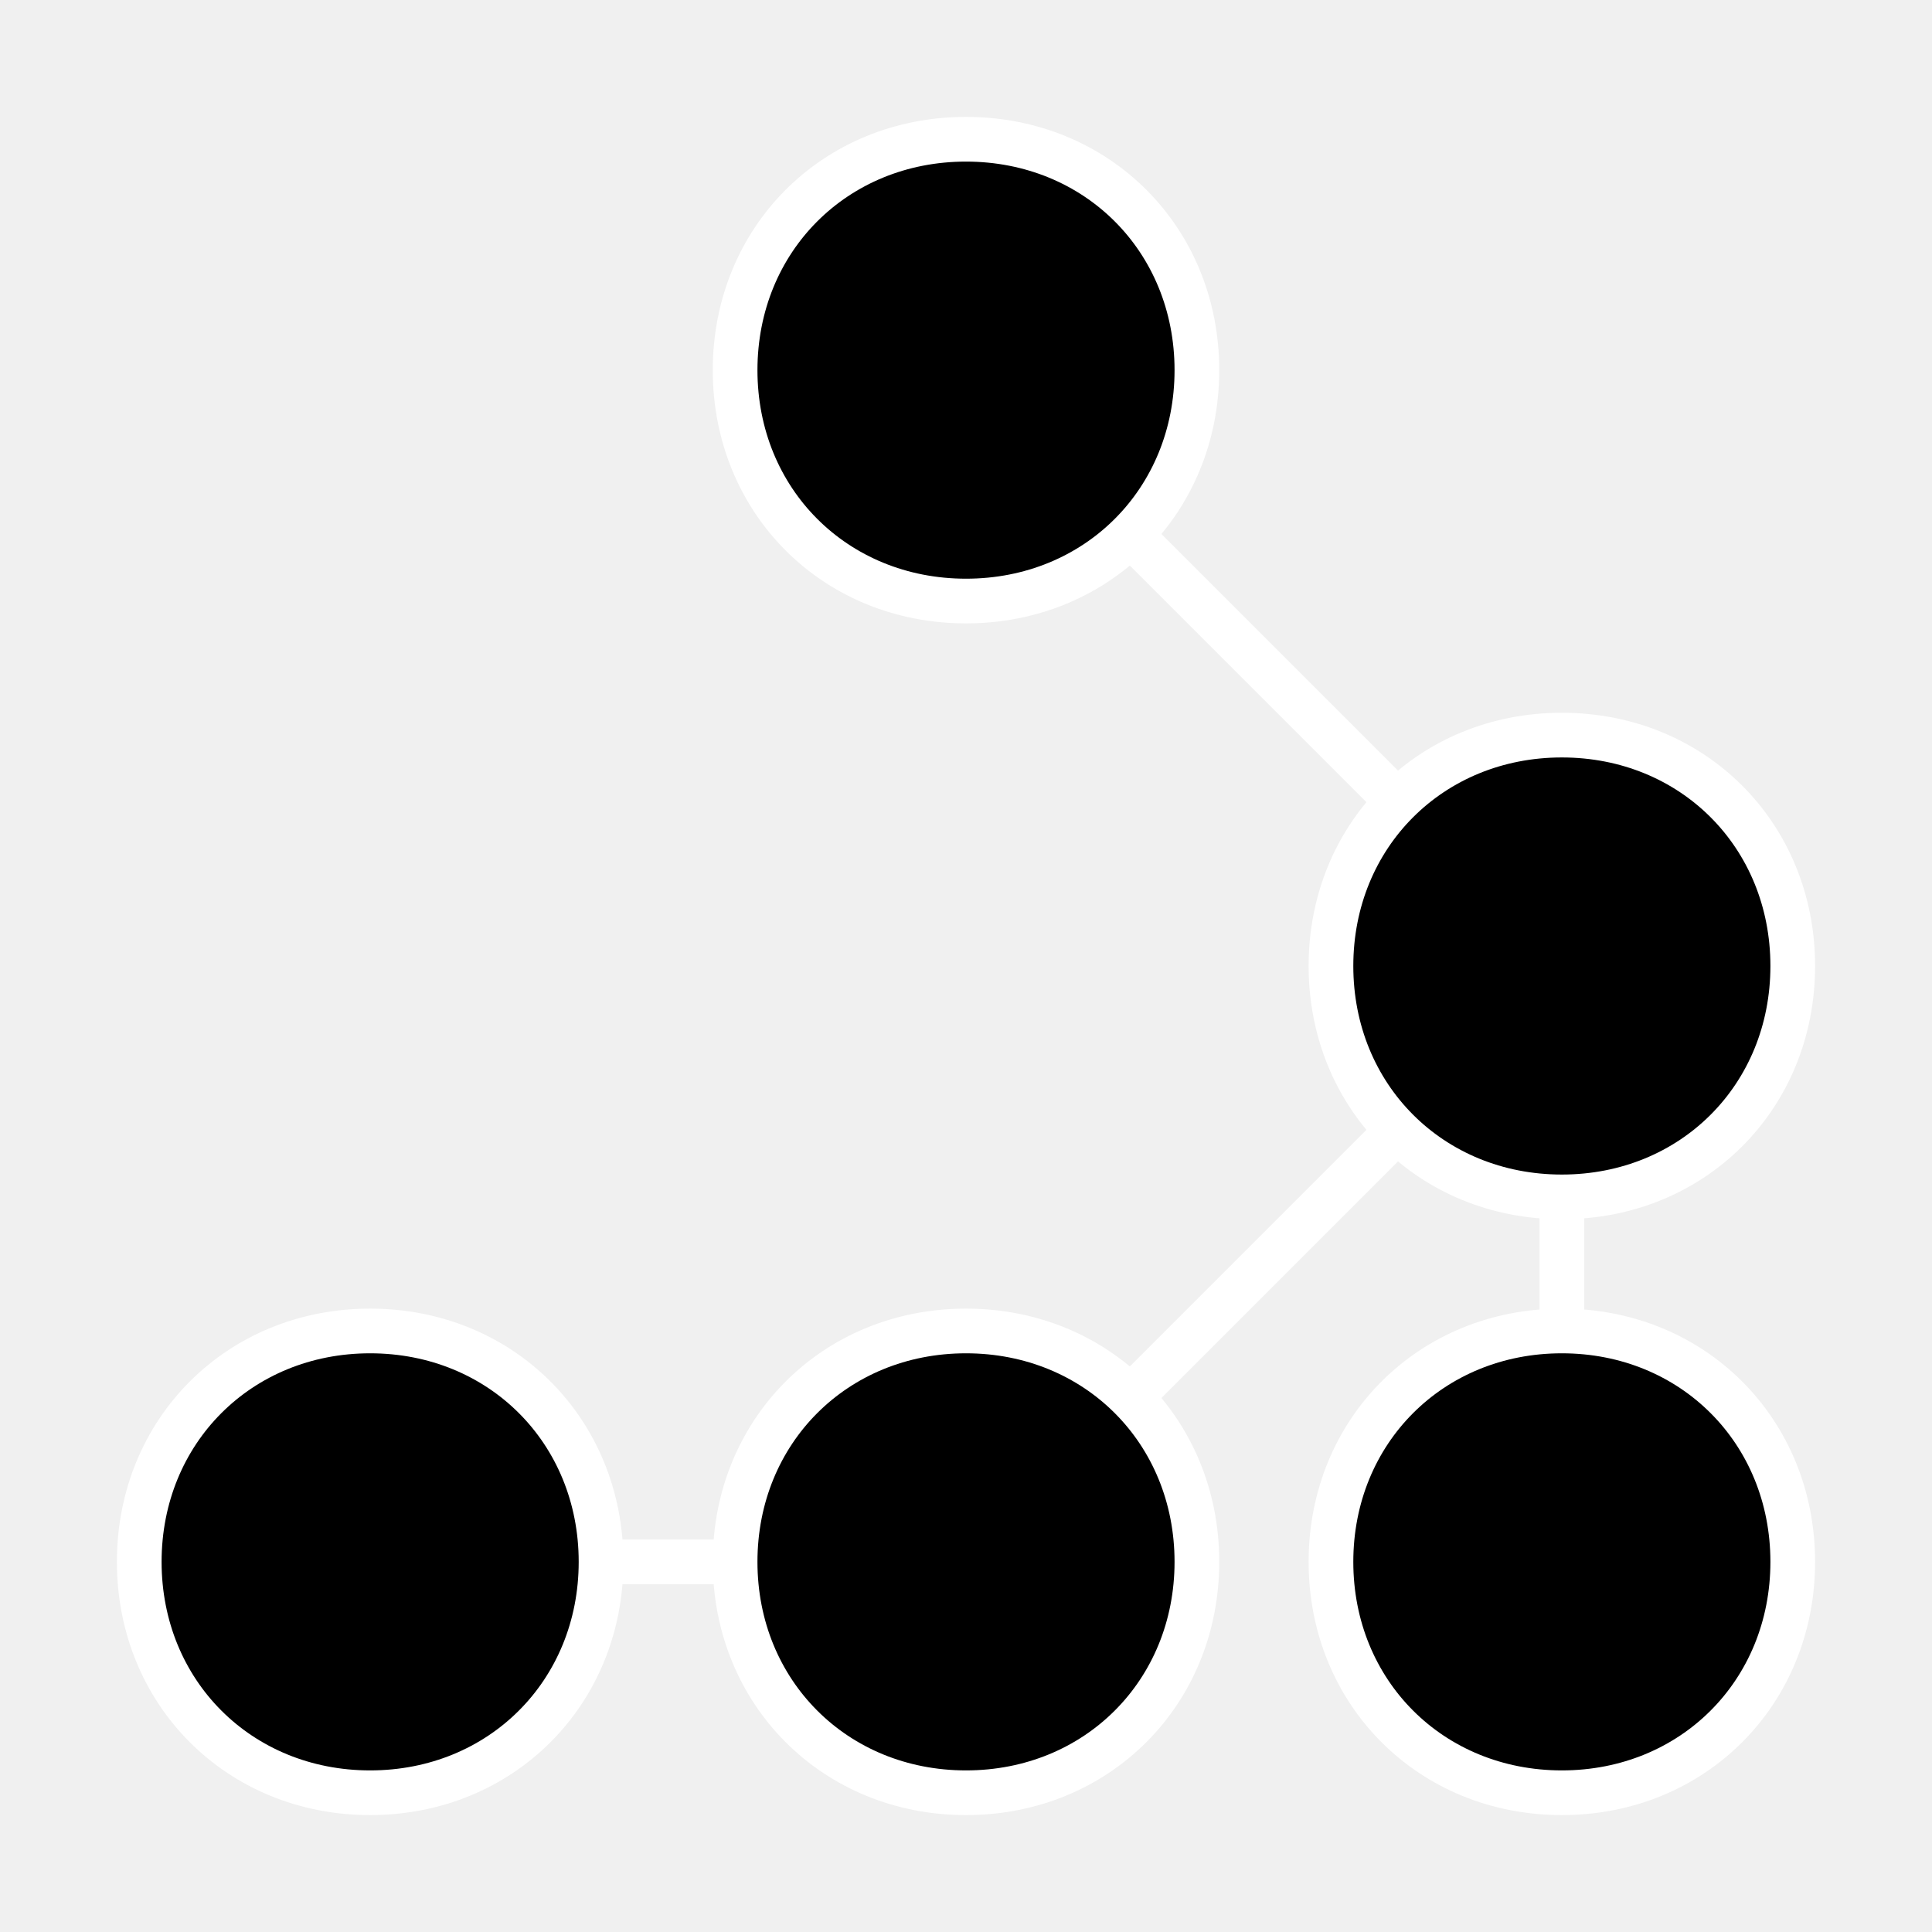
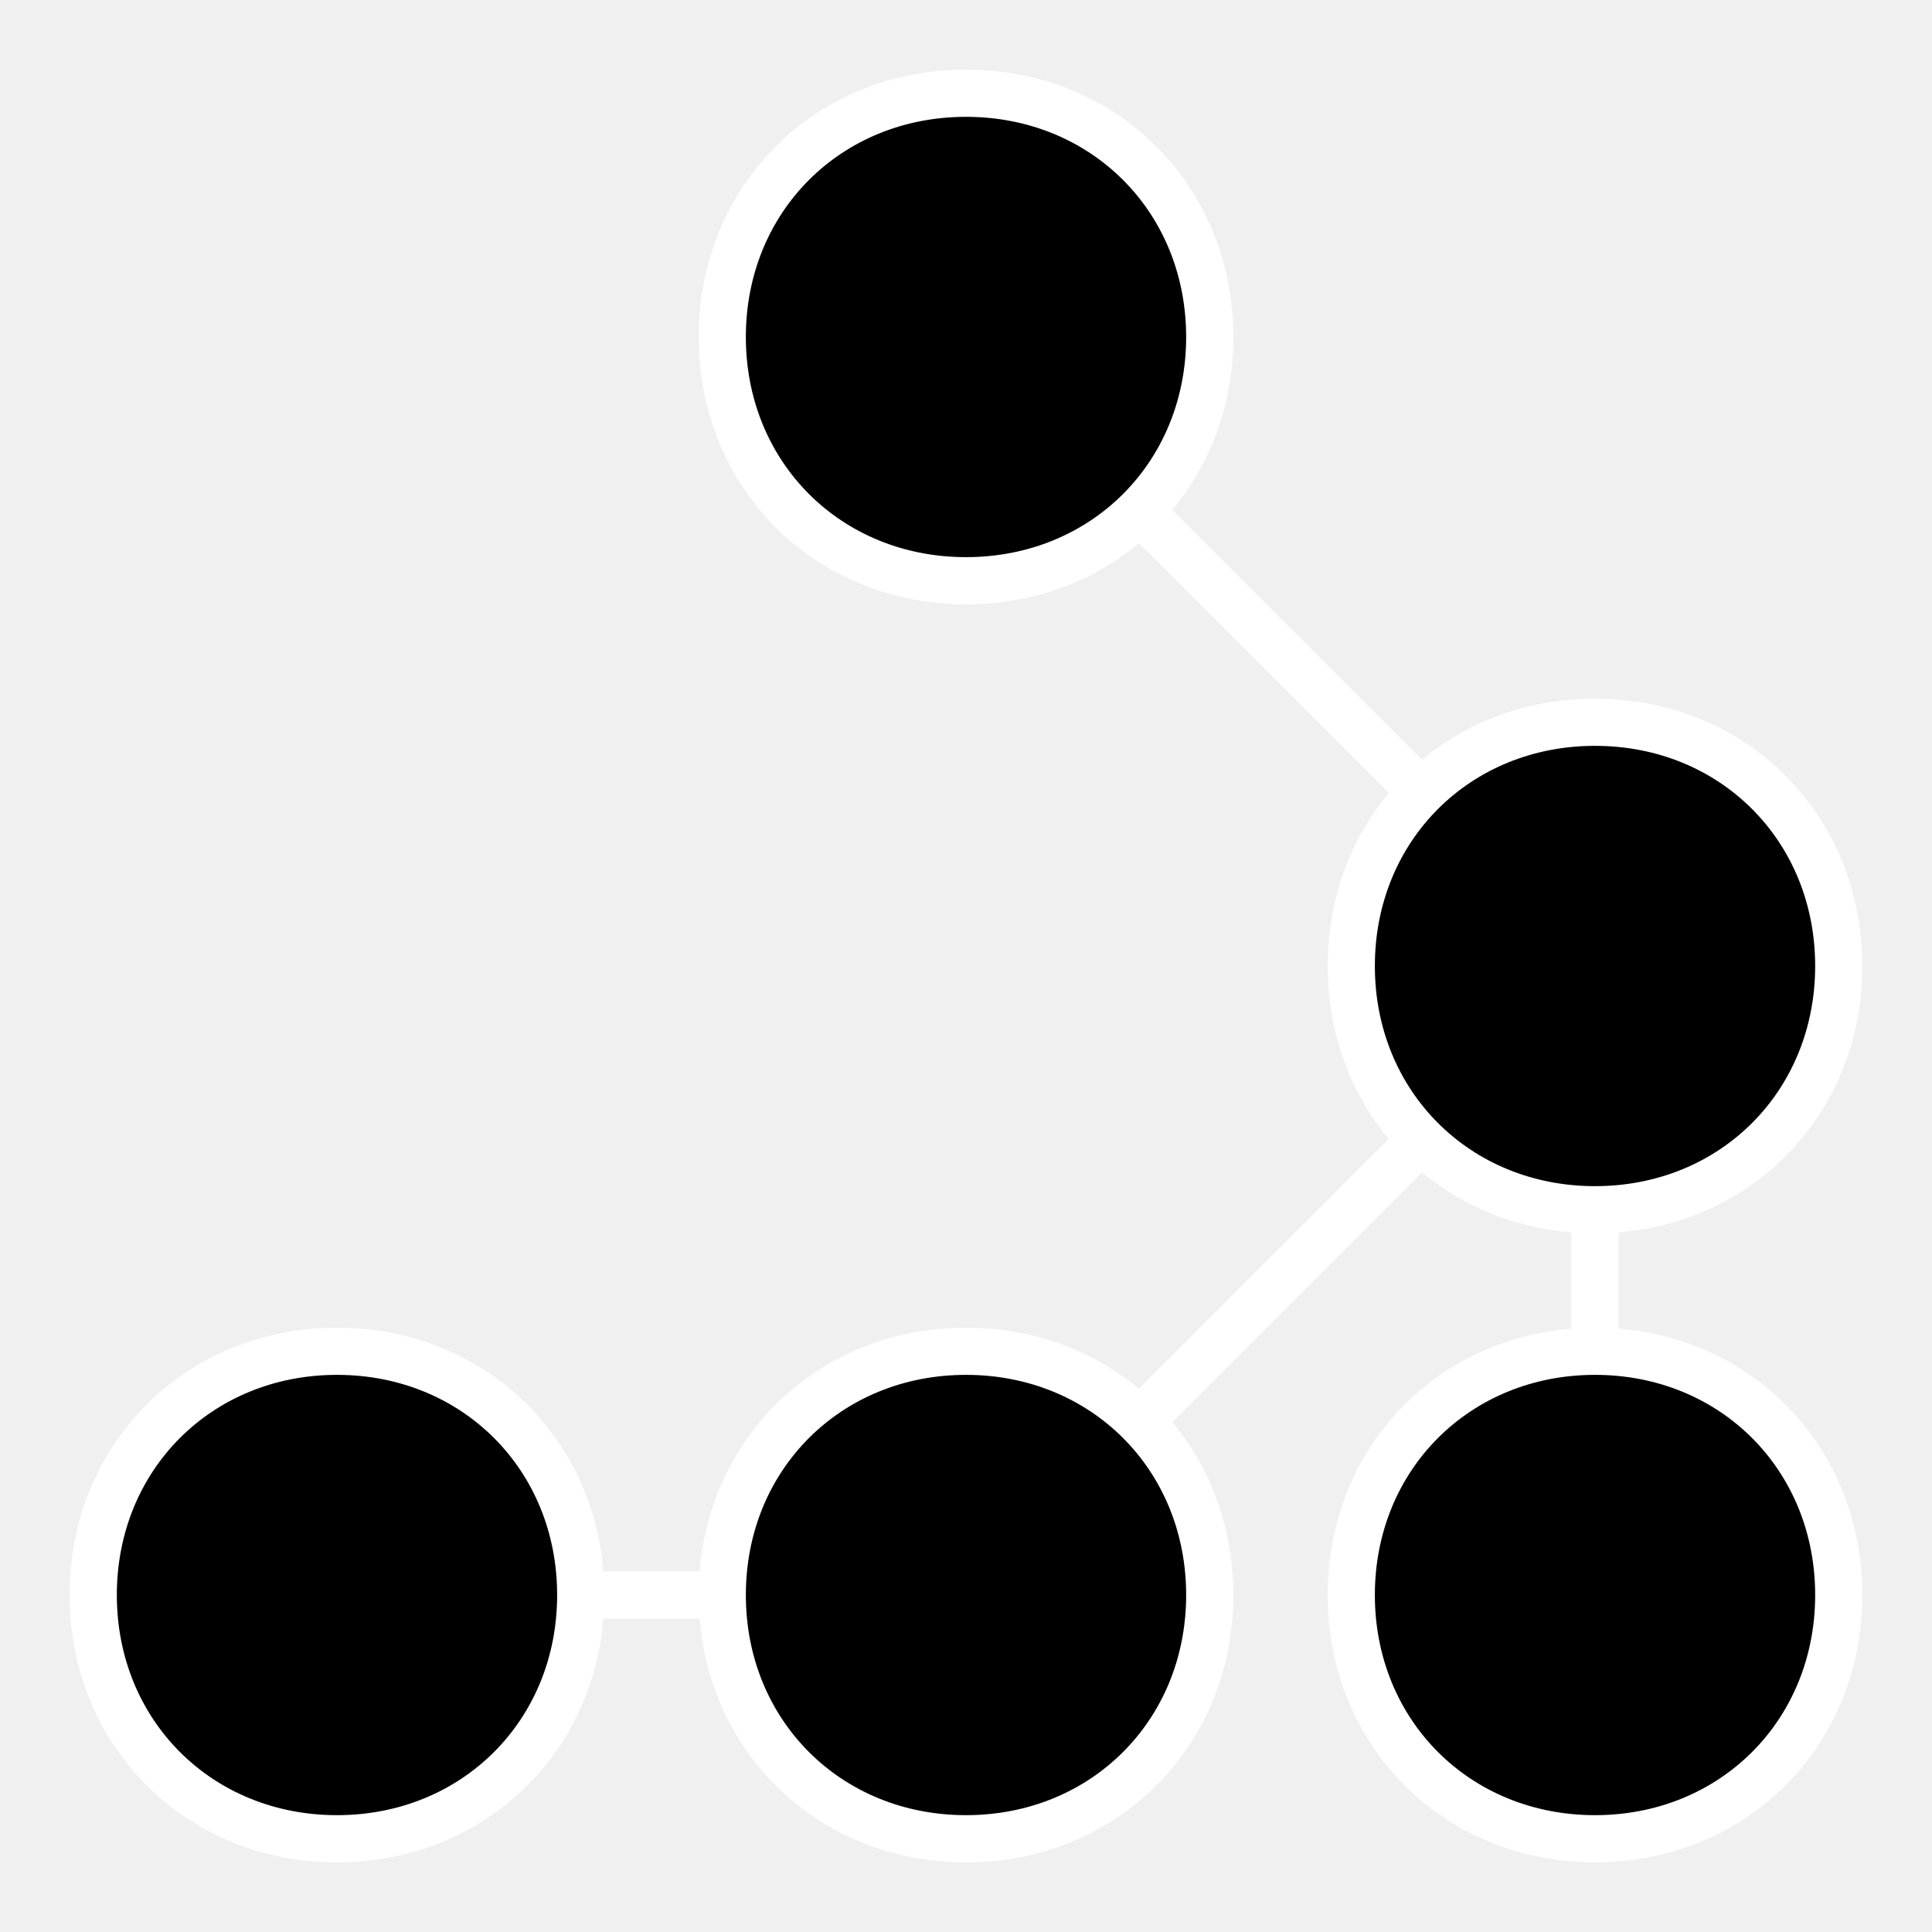
- <svg xmlns="http://www.w3.org/2000/svg" xmlns:ns1="http://xml.openoffice.org/svg/export" version="1.2" width="14mm" height="14mm" viewBox="0 0 1400 1400" preserveAspectRatio="xMidYMid" fill-rule="evenodd" clip-path="url(#presentation_clip_path)" stroke-width="28.222" stroke-linejoin="round" xml:space="preserve" id="svg27">
+ <svg xmlns="http://www.w3.org/2000/svg" xmlns:ns1="http://xml.openoffice.org/svg/export" version="1.2" width="14" height="14" viewBox="0 0 14 14" preserveAspectRatio="xMidYMid" fill-rule="evenodd" clip-path="url(#presentation_clip_path)" stroke-width="28.222" stroke-linejoin="round" xml:space="preserve" id="svg27">
  <defs class="ClipPathGroup" id="defs1">
    <clipPath id="presentation_clip_path" clipPathUnits="userSpaceOnUse">
      <rect x="0" y="0" width="12000" height="12000" id="rect1" />
    </clipPath>
  </defs>
  <defs class="TextShapeIndex" id="defs2">
    <g ns1:slide="id1" ns1:id-list="id3 id4 id5 id6 id7 id8 id9 id10 id11" id="g1" />
  </defs>
  <defs class="EmbeddedBulletChars" id="defs10">
    <g id="bullet-char-template(57356)" transform="matrix(4.8828125e-4,0,0,-4.8828125e-4,0,0)">
      <path d="M 580,1141 1163,571 580,0 -4,571 Z" id="path2" />
    </g>
    <g id="bullet-char-template(57354)" transform="matrix(4.8828125e-4,0,0,-4.8828125e-4,0,0)">
      <path d="M 8,1128 H 1137 V 0 H 8 Z" id="path3" />
    </g>
    <g id="bullet-char-template(10146)" transform="matrix(4.8828125e-4,0,0,-4.8828125e-4,0,0)">
      <path d="M 174,0 602,739 174,1481 1456,739 Z M 1358,739 309,1346 659,739 Z" id="path4" />
    </g>
    <g id="bullet-char-template(10132)" transform="matrix(4.8828125e-4,0,0,-4.8828125e-4,0,0)">
      <path d="M 2015,739 1276,0 H 717 l 543,543 H 174 v 393 h 1086 l -543,545 h 557 z" id="path5" />
    </g>
    <g id="bullet-char-template(10007)" transform="matrix(4.8828125e-4,0,0,-4.8828125e-4,0,0)">
      <path d="m 0,-2 c -7,16 -16,29 -25,39 l 381,530 c -94,256 -141,385 -141,387 0,25 13,38 40,38 9,0 21,-2 34,-5 21,4 42,12 65,25 l 27,-13 111,-251 280,301 64,-25 24,25 c 21,-10 41,-24 62,-43 C 886,937 835,863 770,784 769,783 710,716 594,584 L 774,223 c 0,-27 -21,-55 -63,-84 l 16,-20 C 717,90 699,76 672,76 641,76 570,178 457,381 L 164,-76 c -22,-34 -53,-51 -92,-51 -42,0 -63,17 -64,51 -7,9 -10,24 -10,44 0,9 1,19 2,30 z" id="path6" />
    </g>
    <g id="bullet-char-template(10004)" transform="matrix(4.8828125e-4,0,0,-4.8828125e-4,0,0)">
      <path d="M 285,-33 C 182,-33 111,30 74,156 52,228 41,333 41,471 c 0,78 14,145 41,201 34,71 87,106 158,106 53,0 88,-31 106,-94 l 23,-176 c 8,-64 28,-97 59,-98 l 735,706 c 11,11 33,17 66,17 42,0 63,-15 63,-46 V 965 c 0,-36 -10,-64 -30,-84 L 442,47 C 390,-6 338,-33 285,-33 Z" id="path7" />
    </g>
    <g id="bullet-char-template(9679)" transform="matrix(4.8828125e-4,0,0,-4.8828125e-4,0,0)">
      <path d="M 813,0 C 632,0 489,54 383,161 276,268 223,411 223,592 c 0,181 53,324 160,431 106,107 249,161 430,161 179,0 323,-54 432,-161 108,-107 162,-251 162,-431 0,-180 -54,-324 -162,-431 C 1136,54 992,0 813,0 Z" id="path8" />
    </g>
    <g id="bullet-char-template(8226)" transform="matrix(4.8828125e-4,0,0,-4.8828125e-4,0,0)">
      <path d="m 346,457 c -73,0 -137,26 -191,78 -54,51 -81,114 -81,188 0,73 27,136 81,188 54,52 118,78 191,78 73,0 134,-26 185,-79 51,-51 77,-114 77,-187 0,-75 -25,-137 -76,-188 -50,-52 -112,-78 -186,-78 z" id="path9" />
    </g>
    <g id="bullet-char-template(8211)" transform="matrix(4.8828125e-4,0,0,-4.8828125e-4,0,0)">
      <path d="M -4,459 H 1135 V 606 H -4 Z" id="path10" />
    </g>
  </defs>
  <defs class="TextEmbeddedBitmaps" id="defs11" />
-   <g id="g29">
+   <g id="g29" transform="matrix(0.01055644,0,0,0.01055644,-0.3895415,-0.389542)">
    <path fill="none" stroke="rgb(0,0,0)" stroke-width="32.383" d="M 268.22,1131.78 H 700" id="path11" style="fill:#ffffff;stroke:#ffffff;stroke-opacity:1" />
    <path fill="none" stroke="rgb(0,0,0)" stroke-width="32.383" d="M 1131.78,700 700,1131.78" id="path12" style="fill:#ffffff;stroke:#ffffff;stroke-opacity:1" />
    <path fill="none" stroke="rgb(0,0,0)" stroke-width="32.383" d="M 1131.78,1131.78 V 700" id="path13" style="fill:#ffffff;stroke:#ffffff;stroke-opacity:1" />
    <path fill="none" stroke="rgb(0,0,0)" stroke-width="32.383" d="M 700,268.22 1131.78,700" id="path14" style="fill:#ffffff;stroke:#ffffff;stroke-opacity:1" />
  </g>
-   <g id="g28" transform="matrix(0.1079449,0,0,0.1079449,52.33028,52.33028)">
+   <g id="g28" transform="matrix(0.00113952,0,0,0.00113952,0.16288,0.16288)">
    <path fill="rgb(255,255,255)" stroke="none" d="m 10000,4450 c 879,0 1550,671 1550,1550 0,879 -671,1550 -1550,1550 -879,0 -1550,-671 -1550,-1550 0,-879 671,-1550 1550,-1550 z m -1550,0 z m 3101,3101 z" id="path15" style="fill:#000000;stroke:#000000;stroke-opacity:1" />
    <path fill="rgb(255,255,255)" stroke="none" d="m 10000,8450 c 879,0 1550,671 1550,1550 0,879 -671,1550 -1550,1550 -879,0 -1550,-671 -1550,-1550 0,-879 671,-1550 1550,-1550 z m -1550,0 z m 3101,3101 z" id="path17" style="fill:#000000;stroke:#000000;stroke-opacity:1" />
    <path fill="rgb(255,255,255)" stroke="none" d="m 6000,8450 c 879,0 1550,671 1550,1550 0,879 -671,1550 -1550,1550 -879,0 -1550,-671 -1550,-1550 0,-879 671,-1550 1550,-1550 z m -1550,0 z m 3101,3101 z" id="path19" style="fill:#000000;stroke:#000000;stroke-opacity:1" />
    <path fill="rgb(255,255,255)" stroke="none" d="m 2000,8450 c 879,0 1550,671 1550,1550 0,879 -671,1550 -1550,1550 -879,0 -1550,-671 -1550,-1550 0,-879 671,-1550 1550,-1550 z m -1550,0 z m 3101,3101 z" id="path21" style="fill:#000000;stroke:#000000;stroke-opacity:1" />
    <path fill="rgb(255,255,255)" stroke="none" d="m 6000,450 c 879,0 1550,671 1550,1550 0,879 -671,1550 -1550,1550 -879,0 -1550,-671 -1550,-1550 0,-879 671,-1550 1550,-1550 z m -1550,0 z m 3101,3101 z" id="path23" style="fill:#000000;stroke:#000000;stroke-opacity:1" />
  </g>
-   <g id="g27" transform="matrix(0.1079449,0,0,0.1079449,52.33028,52.33028)">
+   <g id="g27" transform="matrix(0.00113952,0,0,0.00113952,0.16288,0.16288)">
    <path fill="none" stroke="rgb(0,0,0)" stroke-width="300" d="m 10000,4450 c 879,0 1550,671 1550,1550 0,879 -671,1550 -1550,1550 -879,0 -1550,-671 -1550,-1550 0,-879 671,-1550 1550,-1550 z" id="path16" style="fill:#000000;stroke:#ffffff;stroke-opacity:1" />
    <path fill="none" stroke="rgb(0,0,0)" stroke-width="300" d="m 10000,8450 c 879,0 1550,671 1550,1550 0,879 -671,1550 -1550,1550 -879,0 -1550,-671 -1550,-1550 0,-879 671,-1550 1550,-1550 z" id="path18" style="fill:#000000;stroke:#ffffff;stroke-opacity:1" />
    <path fill="none" stroke="rgb(0,0,0)" stroke-width="300" d="m 6000,8450 c 879,0 1550,671 1550,1550 0,879 -671,1550 -1550,1550 -879,0 -1550,-671 -1550,-1550 0,-879 671,-1550 1550,-1550 z" id="path20" style="fill:#000000;stroke:#ffffff;stroke-opacity:1" />
    <path fill="none" stroke="rgb(0,0,0)" stroke-width="300" d="m 2000,8450 c 879,0 1550,671 1550,1550 0,879 -671,1550 -1550,1550 -879,0 -1550,-671 -1550,-1550 0,-879 671,-1550 1550,-1550 z" id="path22" style="fill:#000000;stroke:#ffffff;stroke-opacity:1" />
    <path fill="none" stroke="rgb(0,0,0)" stroke-width="300" d="m 6000,450 c 879,0 1550,671 1550,1550 0,879 -671,1550 -1550,1550 -879,0 -1550,-671 -1550,-1550 0,-879 671,-1550 1550,-1550 z" id="path24" style="fill:#000000;stroke:#ffffff;stroke-opacity:1" />
  </g>
</svg>
